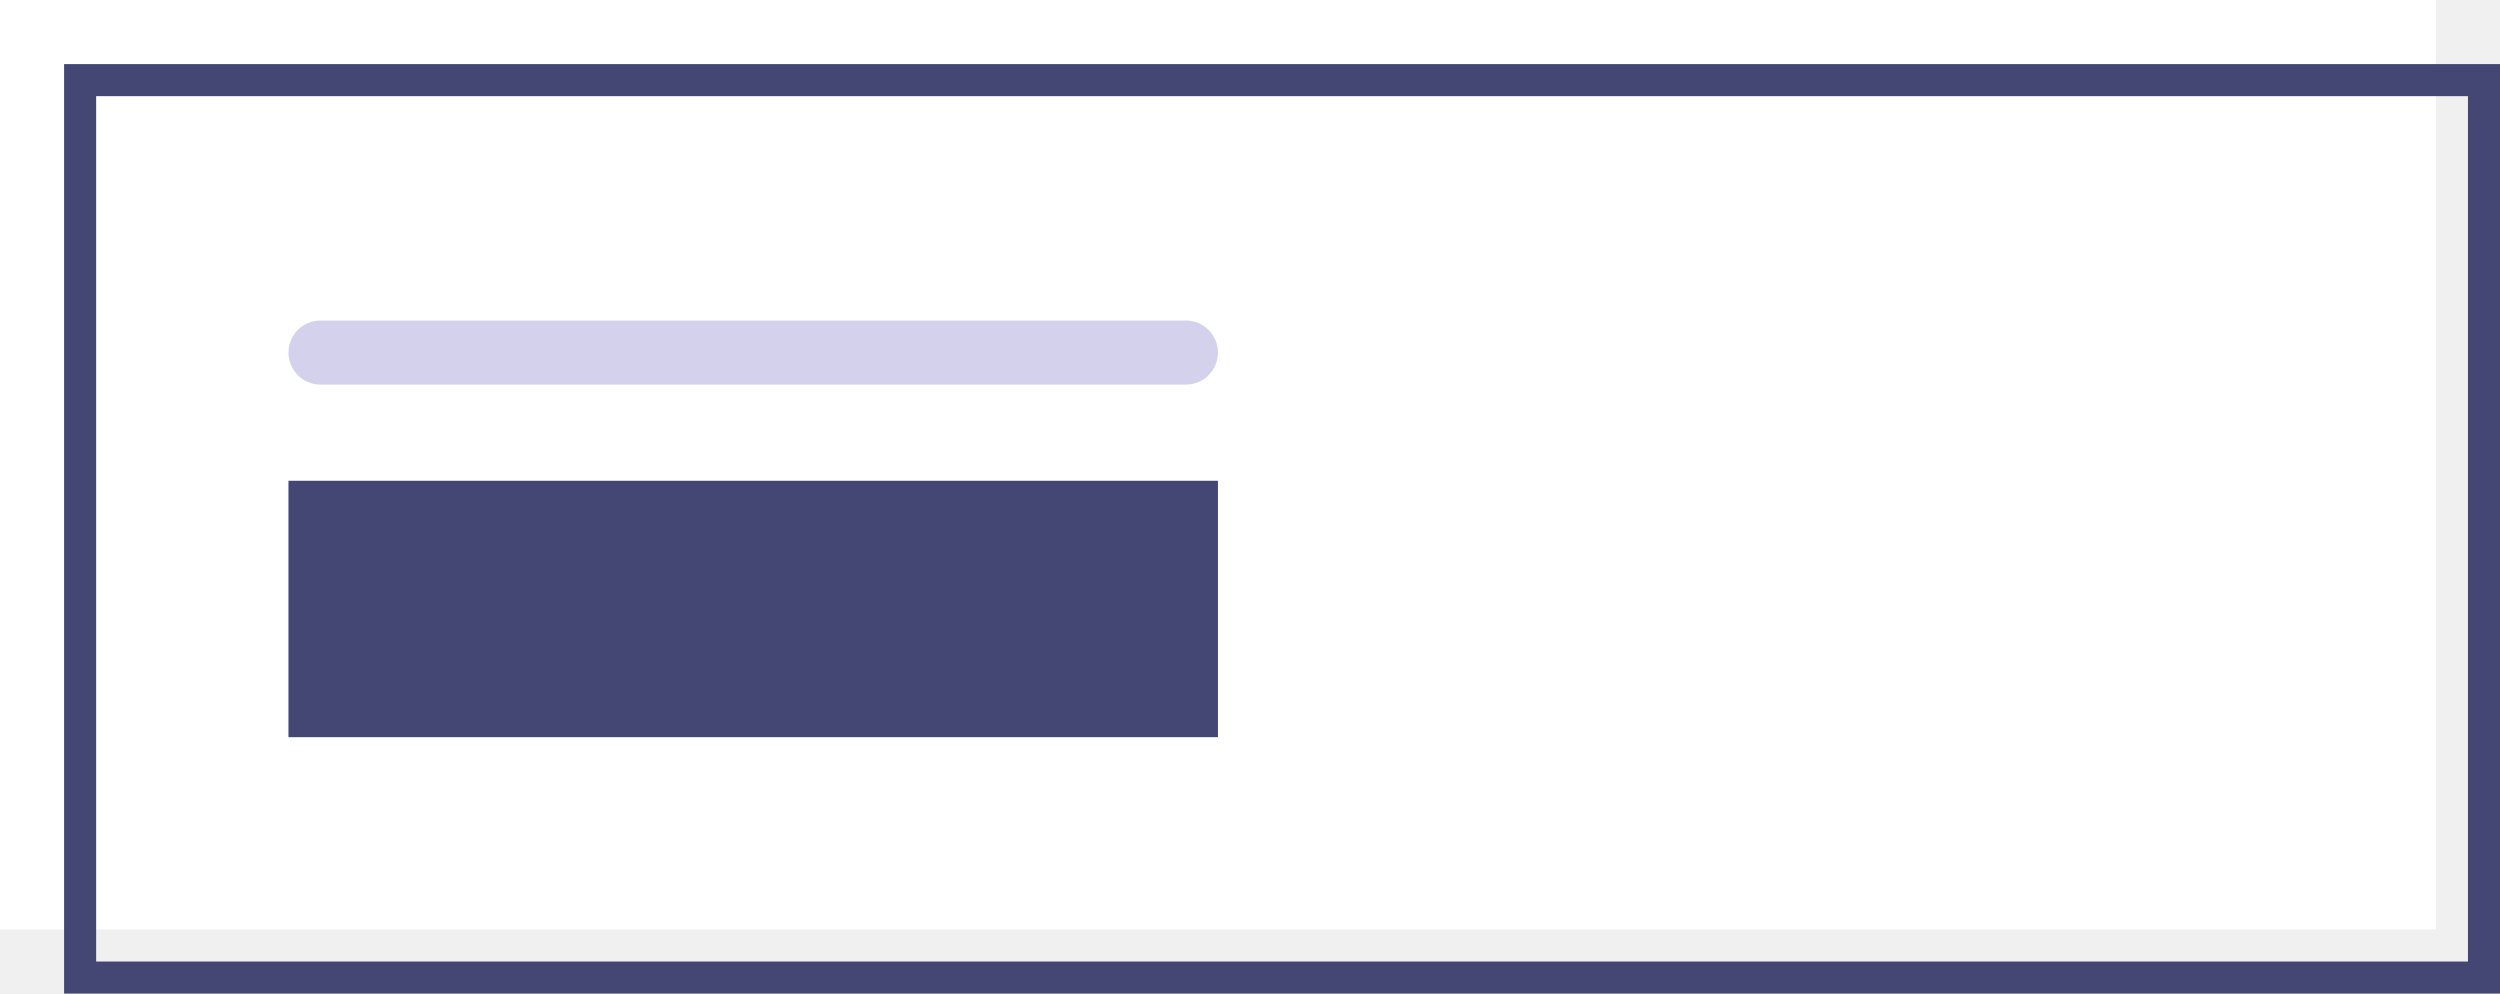
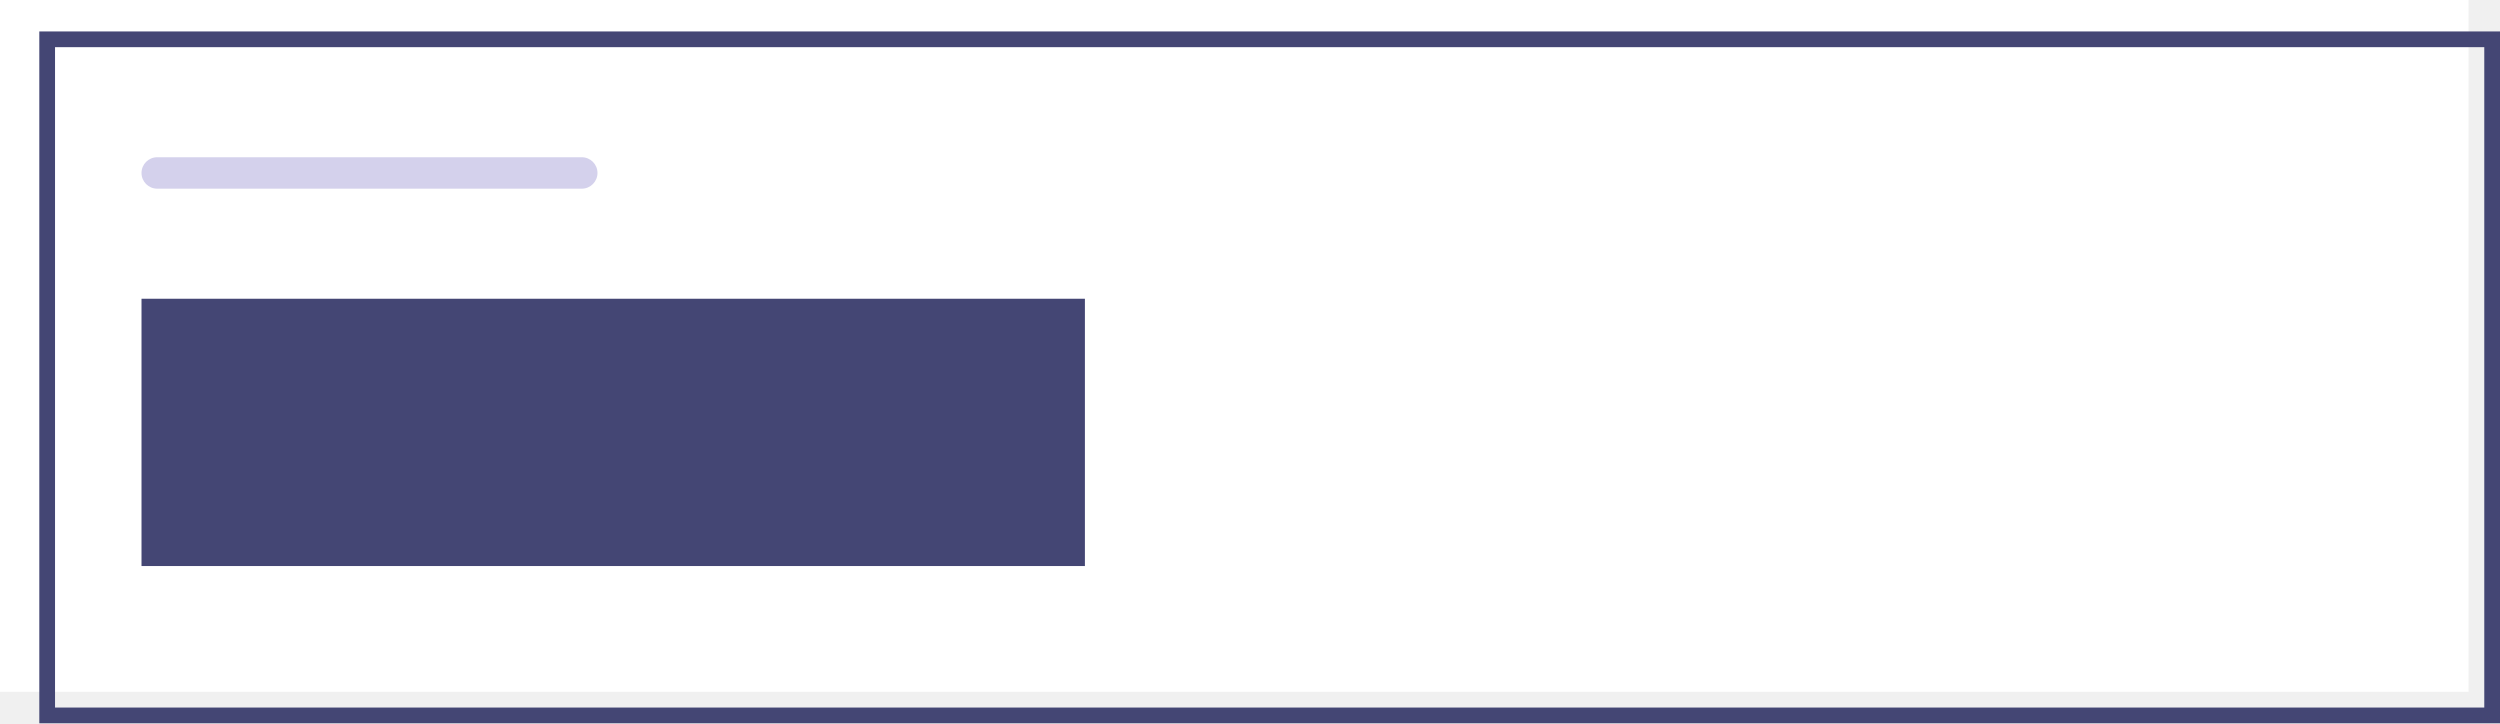
- <svg xmlns="http://www.w3.org/2000/svg" width="78" height="31" fill="none">
-   <path fill="#fff" d="M0 0h76v29H0z" />
-   <path fill-rule="evenodd" clip-rule="evenodd" d="M77 3H3v27h74V3zM2 2v29h76V2H2z" fill="#444674" />
-   <path fill="#444674" d="M9 15h29v8H9z" />
+ <svg xmlns="http://www.w3.org/2000/svg" width="159" height="46" fill="none">
+   <path fill="#fff" d="M0 0h157v44H0z" />
+   <path fill-rule="evenodd" clip-rule="evenodd" d="M158 3H3.5v42H158V3zM2.5 2v44H159V2H2.5z" fill="#444674" />
  <rect x="9" y="10" width="29" height="2" rx="1" fill="#D4D1EC" />
+   <path fill="#444674" d="M9 19h60v17H9z" />
</svg>
